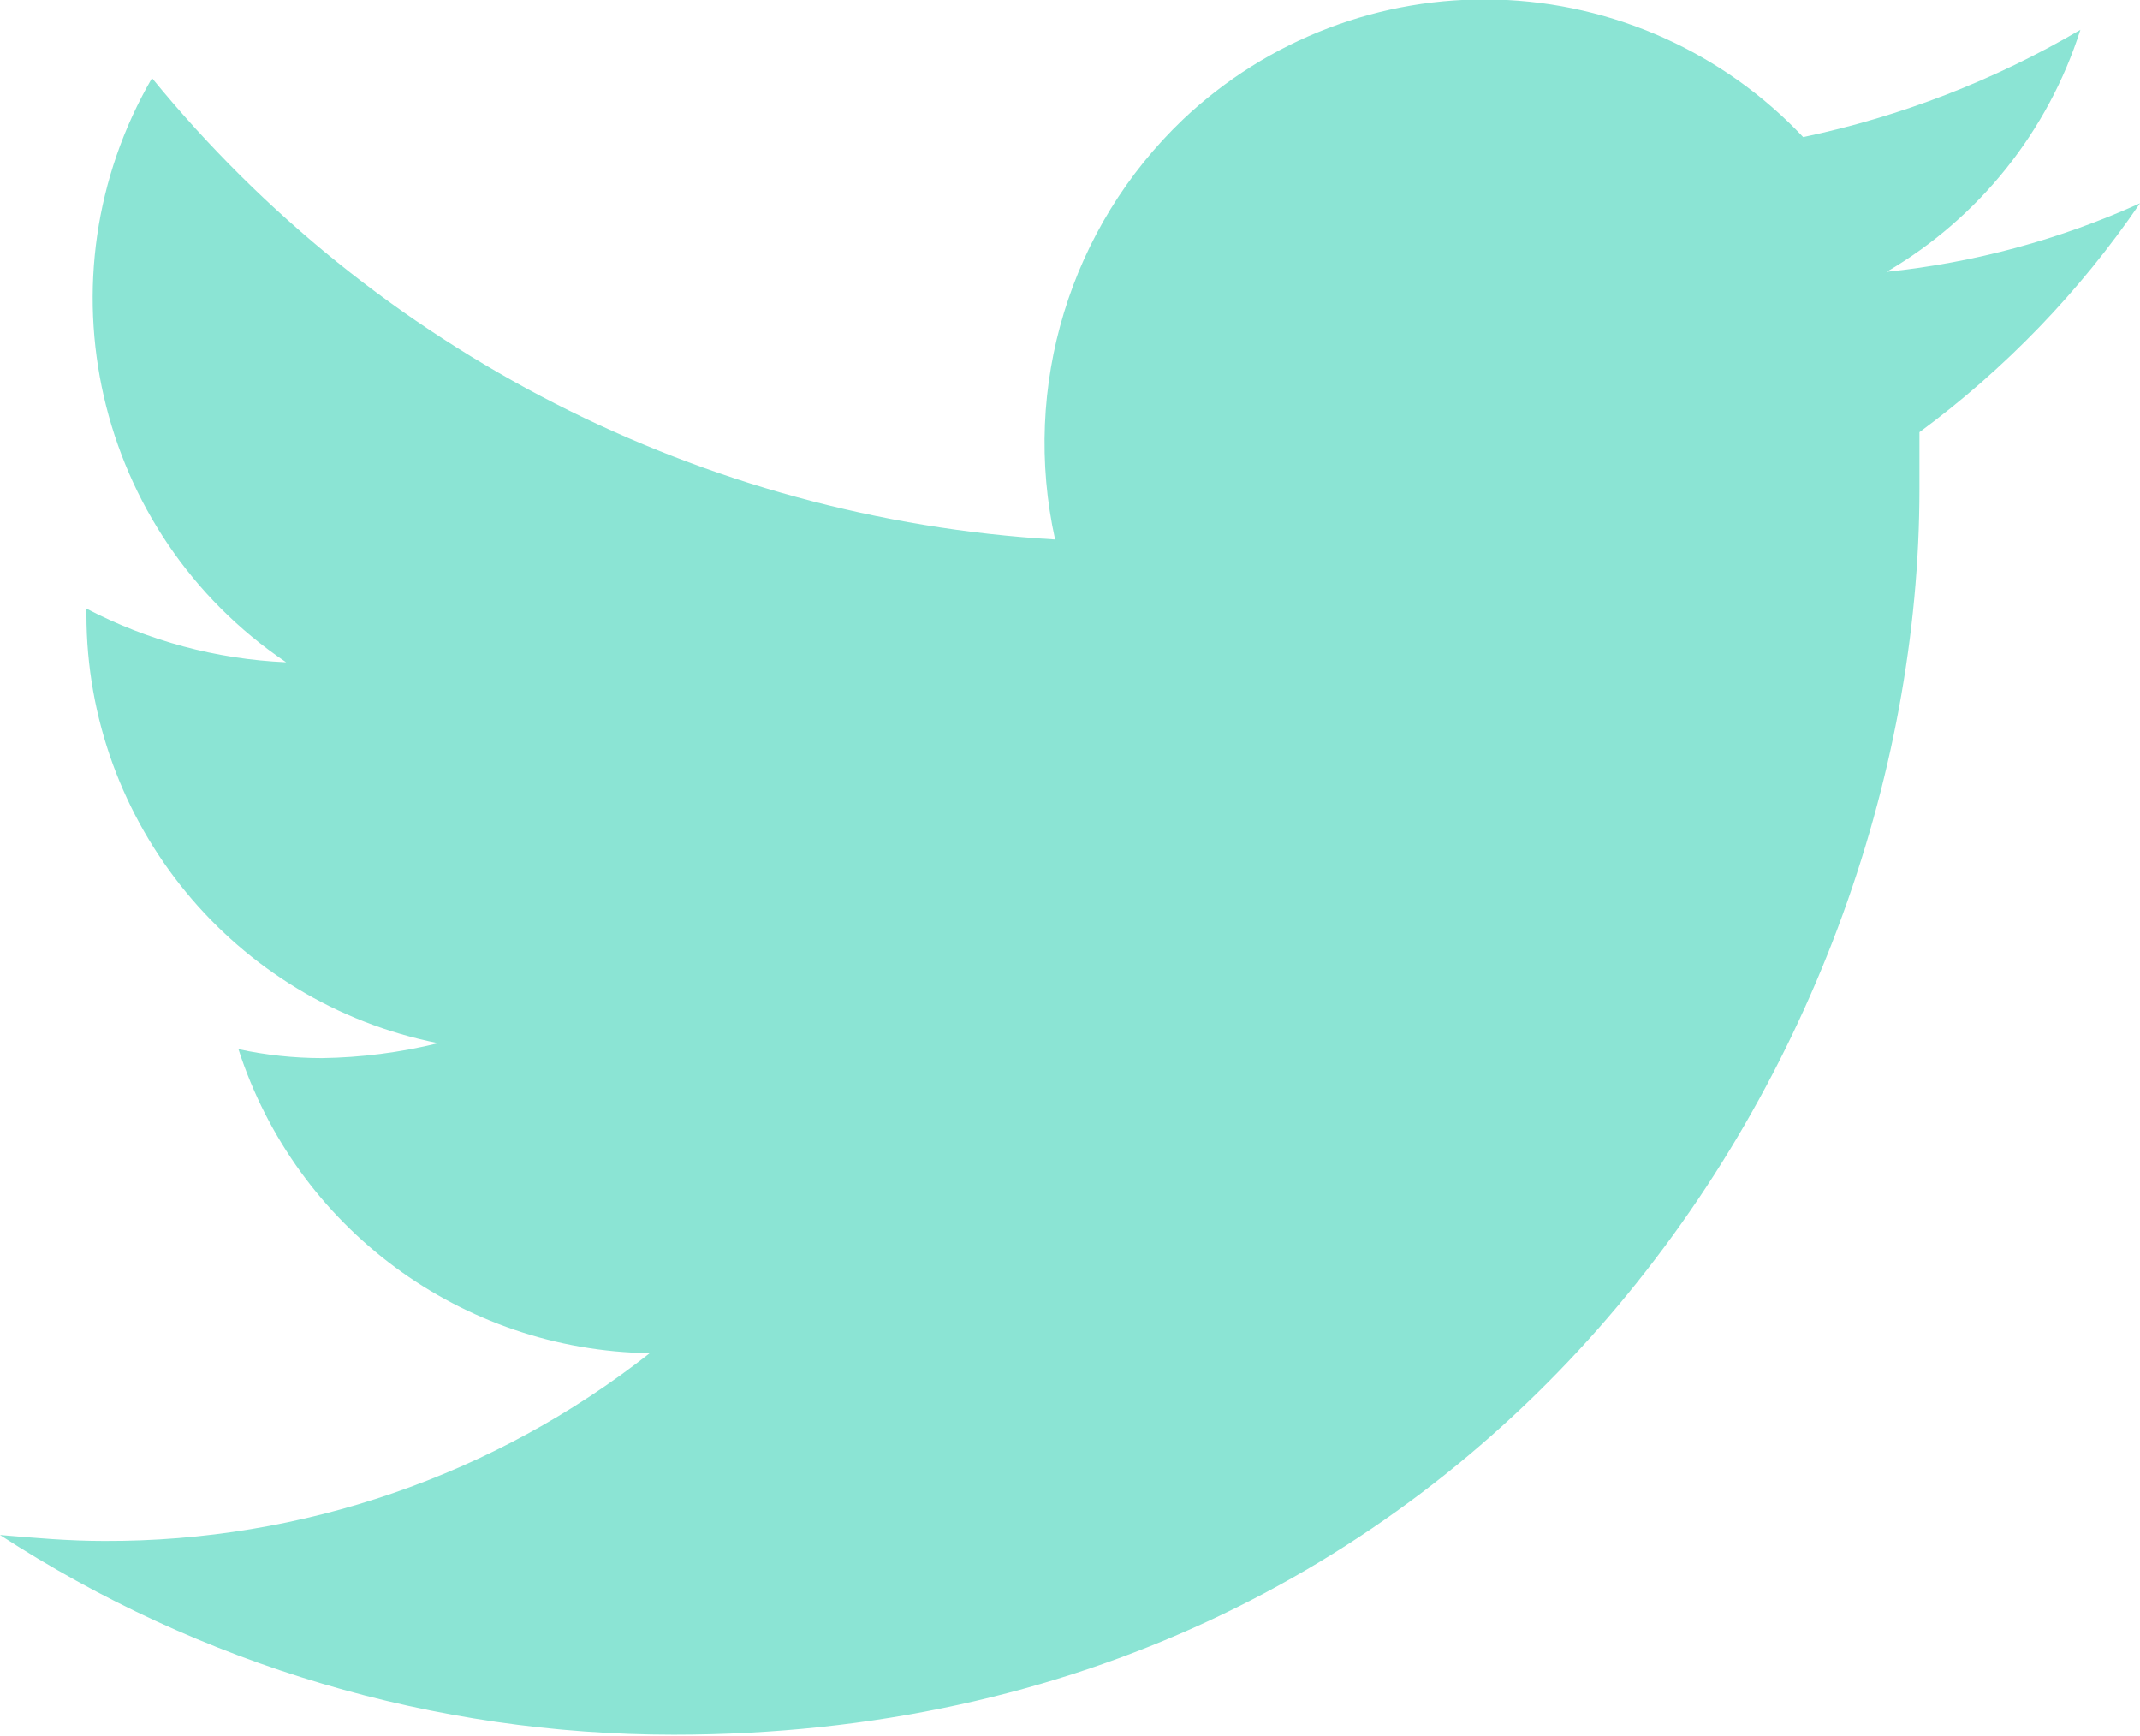
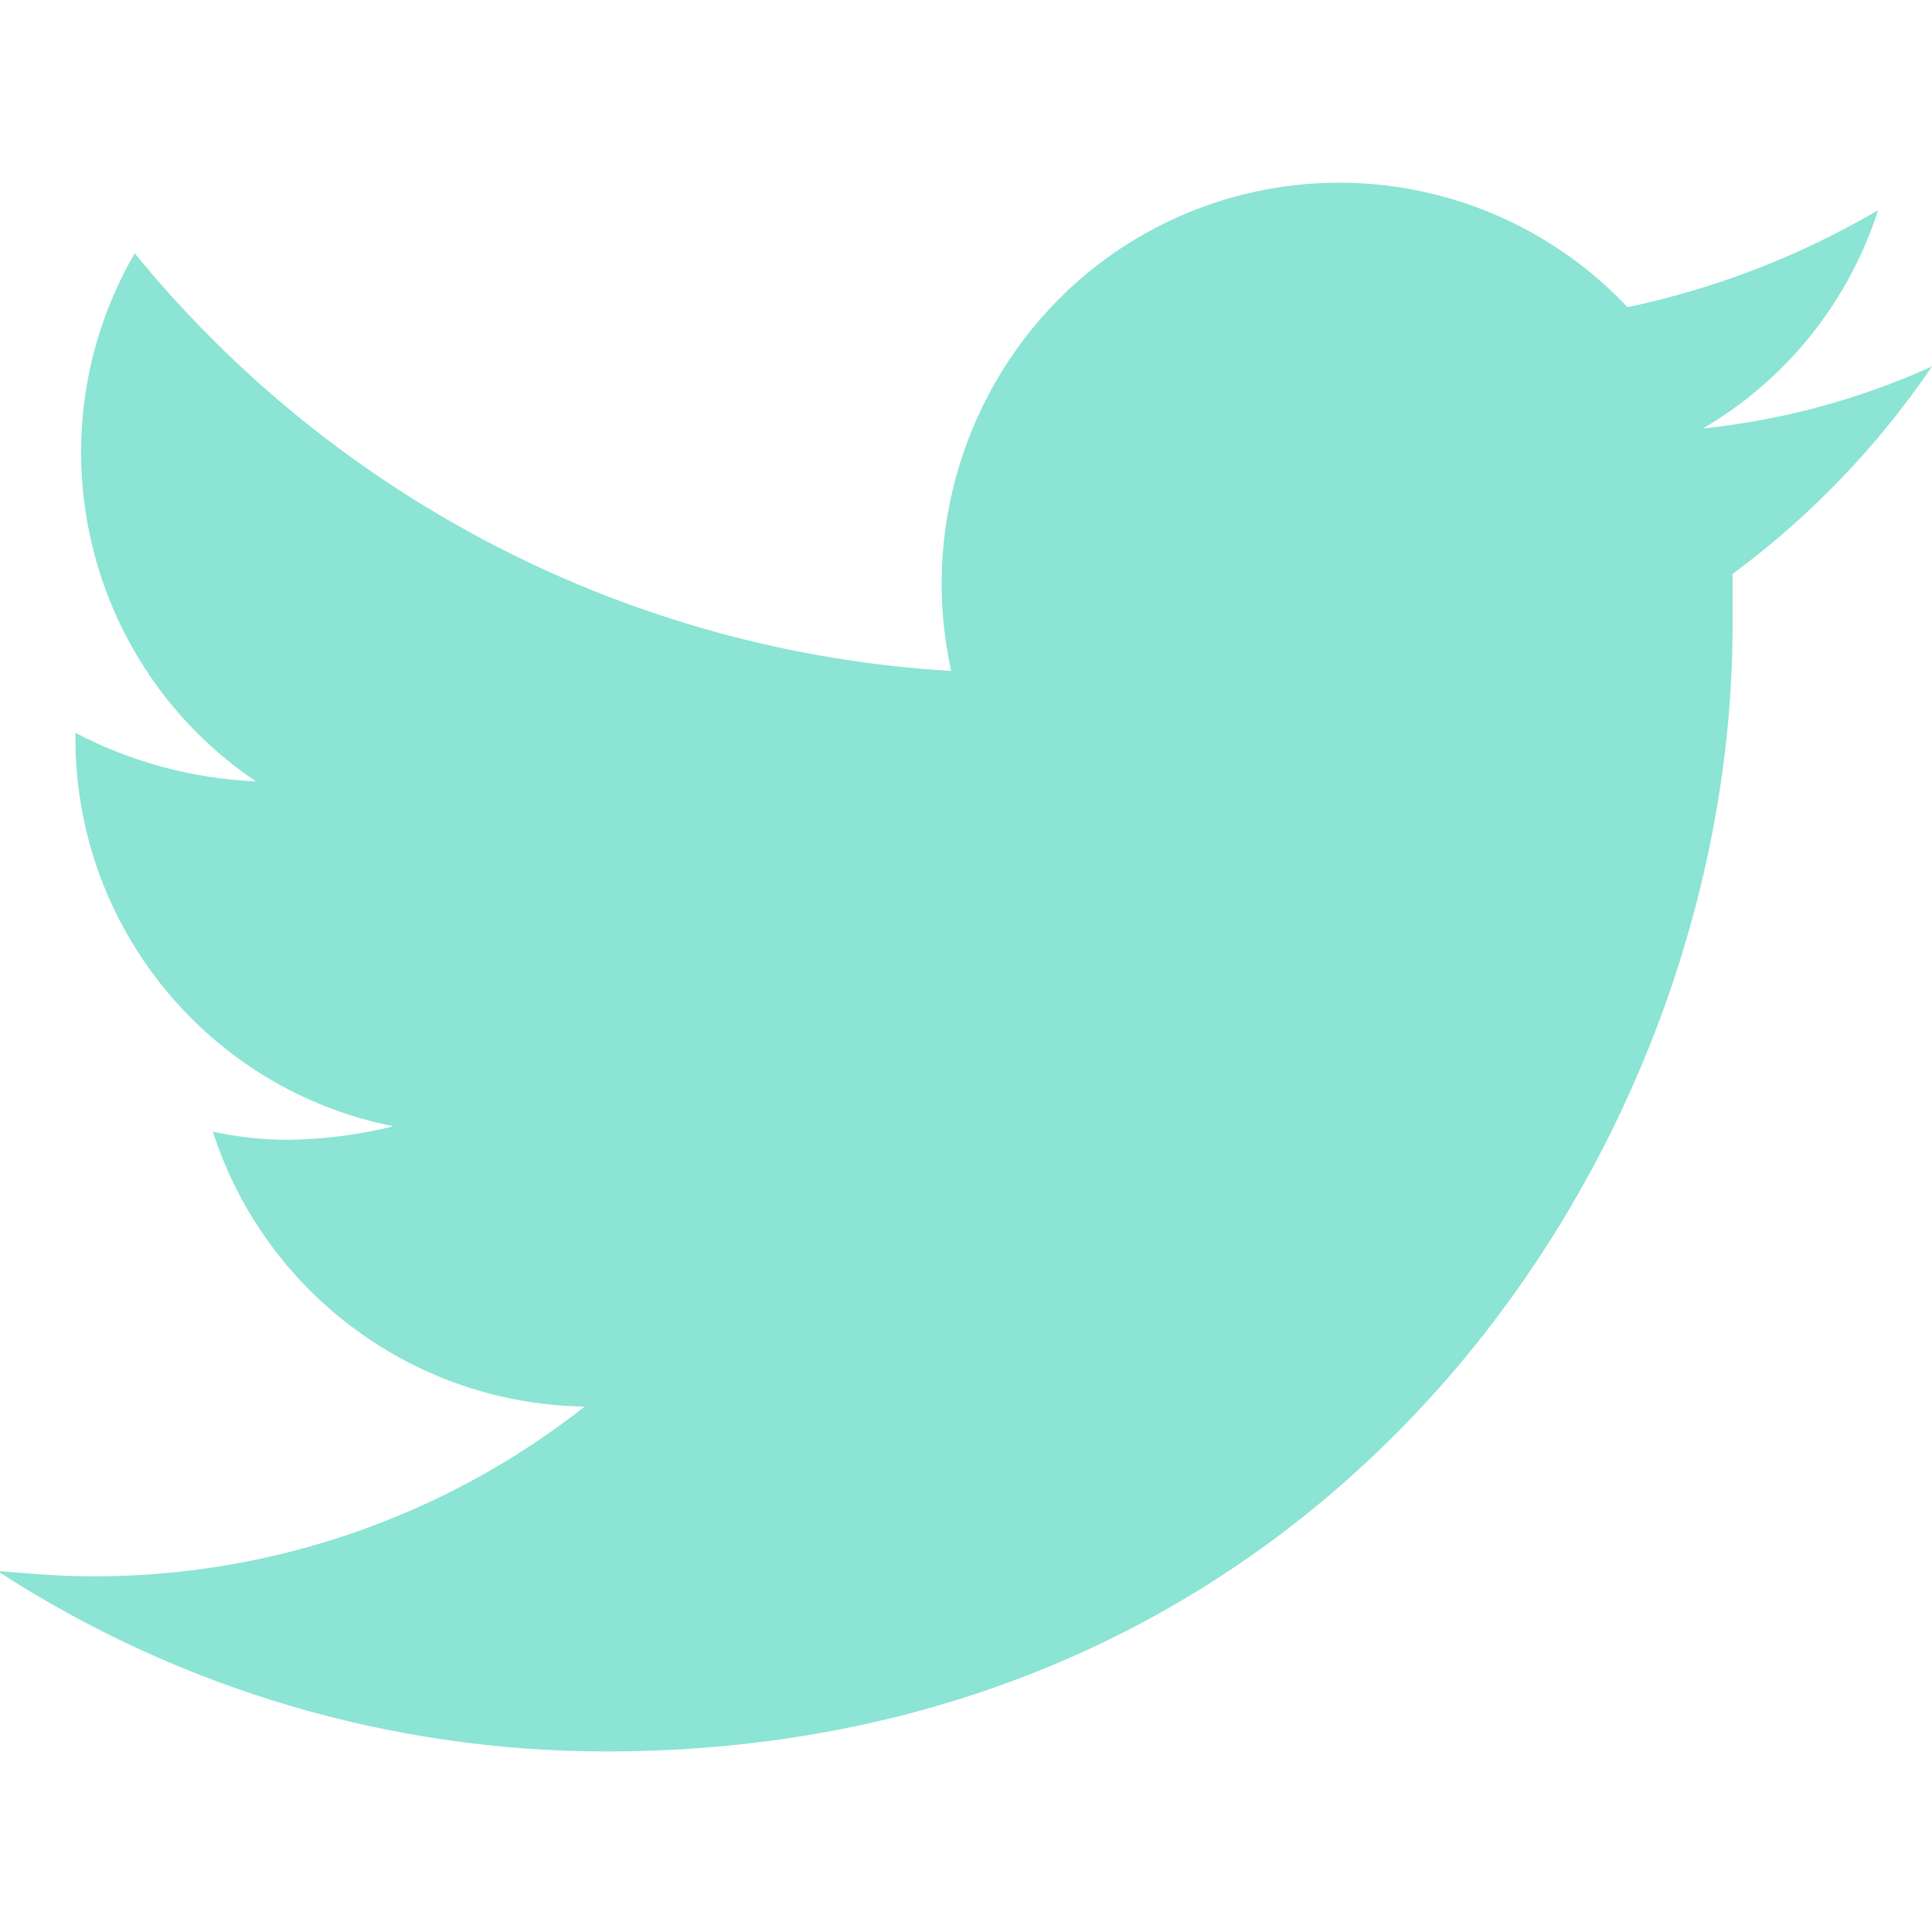
- <svg xmlns="http://www.w3.org/2000/svg" id="Layer_1" data-name="Layer 1" viewBox="0 0 71.8 58.22">
+ <svg xmlns="http://www.w3.org/2000/svg" id="Layer_1" data-name="Layer 1" viewBox="0 0 71.7 71.7">
  <defs>
-     <style>.cls-1{fill:hsla(169, 62%, 72%, 1);}</style>
+     <style>.cls-1{fill:#8be4d4;}</style>
  </defs>
-   <g id="Twitter">
-     <path id="twitter-twitter" class="cls-1" d="M71.8,6.82a27.47,27.47,0,0,1-8.5,2.3A14.52,14.52,0,0,0,69.8,1a31,31,0,0,1-9.3,3.6A14.7,14.7,0,0,0,39.7,4a15,15,0,0,0-4.3,14.1A42.32,42.32,0,0,1,5.1,2.62a14.73,14.73,0,0,0,4.5,19.6,16,16,0,0,1-6.7-1.8v.2A14.67,14.67,0,0,0,14.7,35a17.37,17.37,0,0,1-3.9.5,13.33,13.33,0,0,1-2.8-.3,14.72,14.72,0,0,0,13.8,10.2,29.42,29.42,0,0,1-18.3,6.3c-1.2,0-2.3-.1-3.5-.2a41.48,41.48,0,0,0,22.6,6.7c27,0,41.8-22.4,41.8-41.8v-1.9A31.82,31.82,0,0,0,71.8,6.82Z" />
+   <g id="Layer_2" data-name="Layer 2">
+     <g id="Twitter">
+       <path id="twitter-twitter" class="cls-1" d="M71.7,13.6a27.47,27.47,0,0,1-8.5,2.3,14.52,14.52,0,0,0,6.5-8.1,31,31,0,0,1-9.3,3.6,14.7,14.7,0,0,0-20.8-.6,15,15,0,0,0-4.3,14.1A42.32,42.32,0,0,1,5,9.4,14.73,14.73,0,0,0,9.5,29a16,16,0,0,1-6.7-1.8v.2A14.67,14.67,0,0,0,14.6,41.8a17.37,17.37,0,0,1-3.9.5A13.33,13.33,0,0,1,7.9,42,14.72,14.72,0,0,0,21.7,52.2,29.42,29.42,0,0,1,3.4,58.5c-1.2,0-2.3-.1-3.5-.2A41.48,41.48,0,0,0,22.5,65c27,0,41.8-22.4,41.8-41.8V21.3A31.82,31.82,0,0,0,71.7,13.6Z" />
+     </g>
  </g>
</svg>
